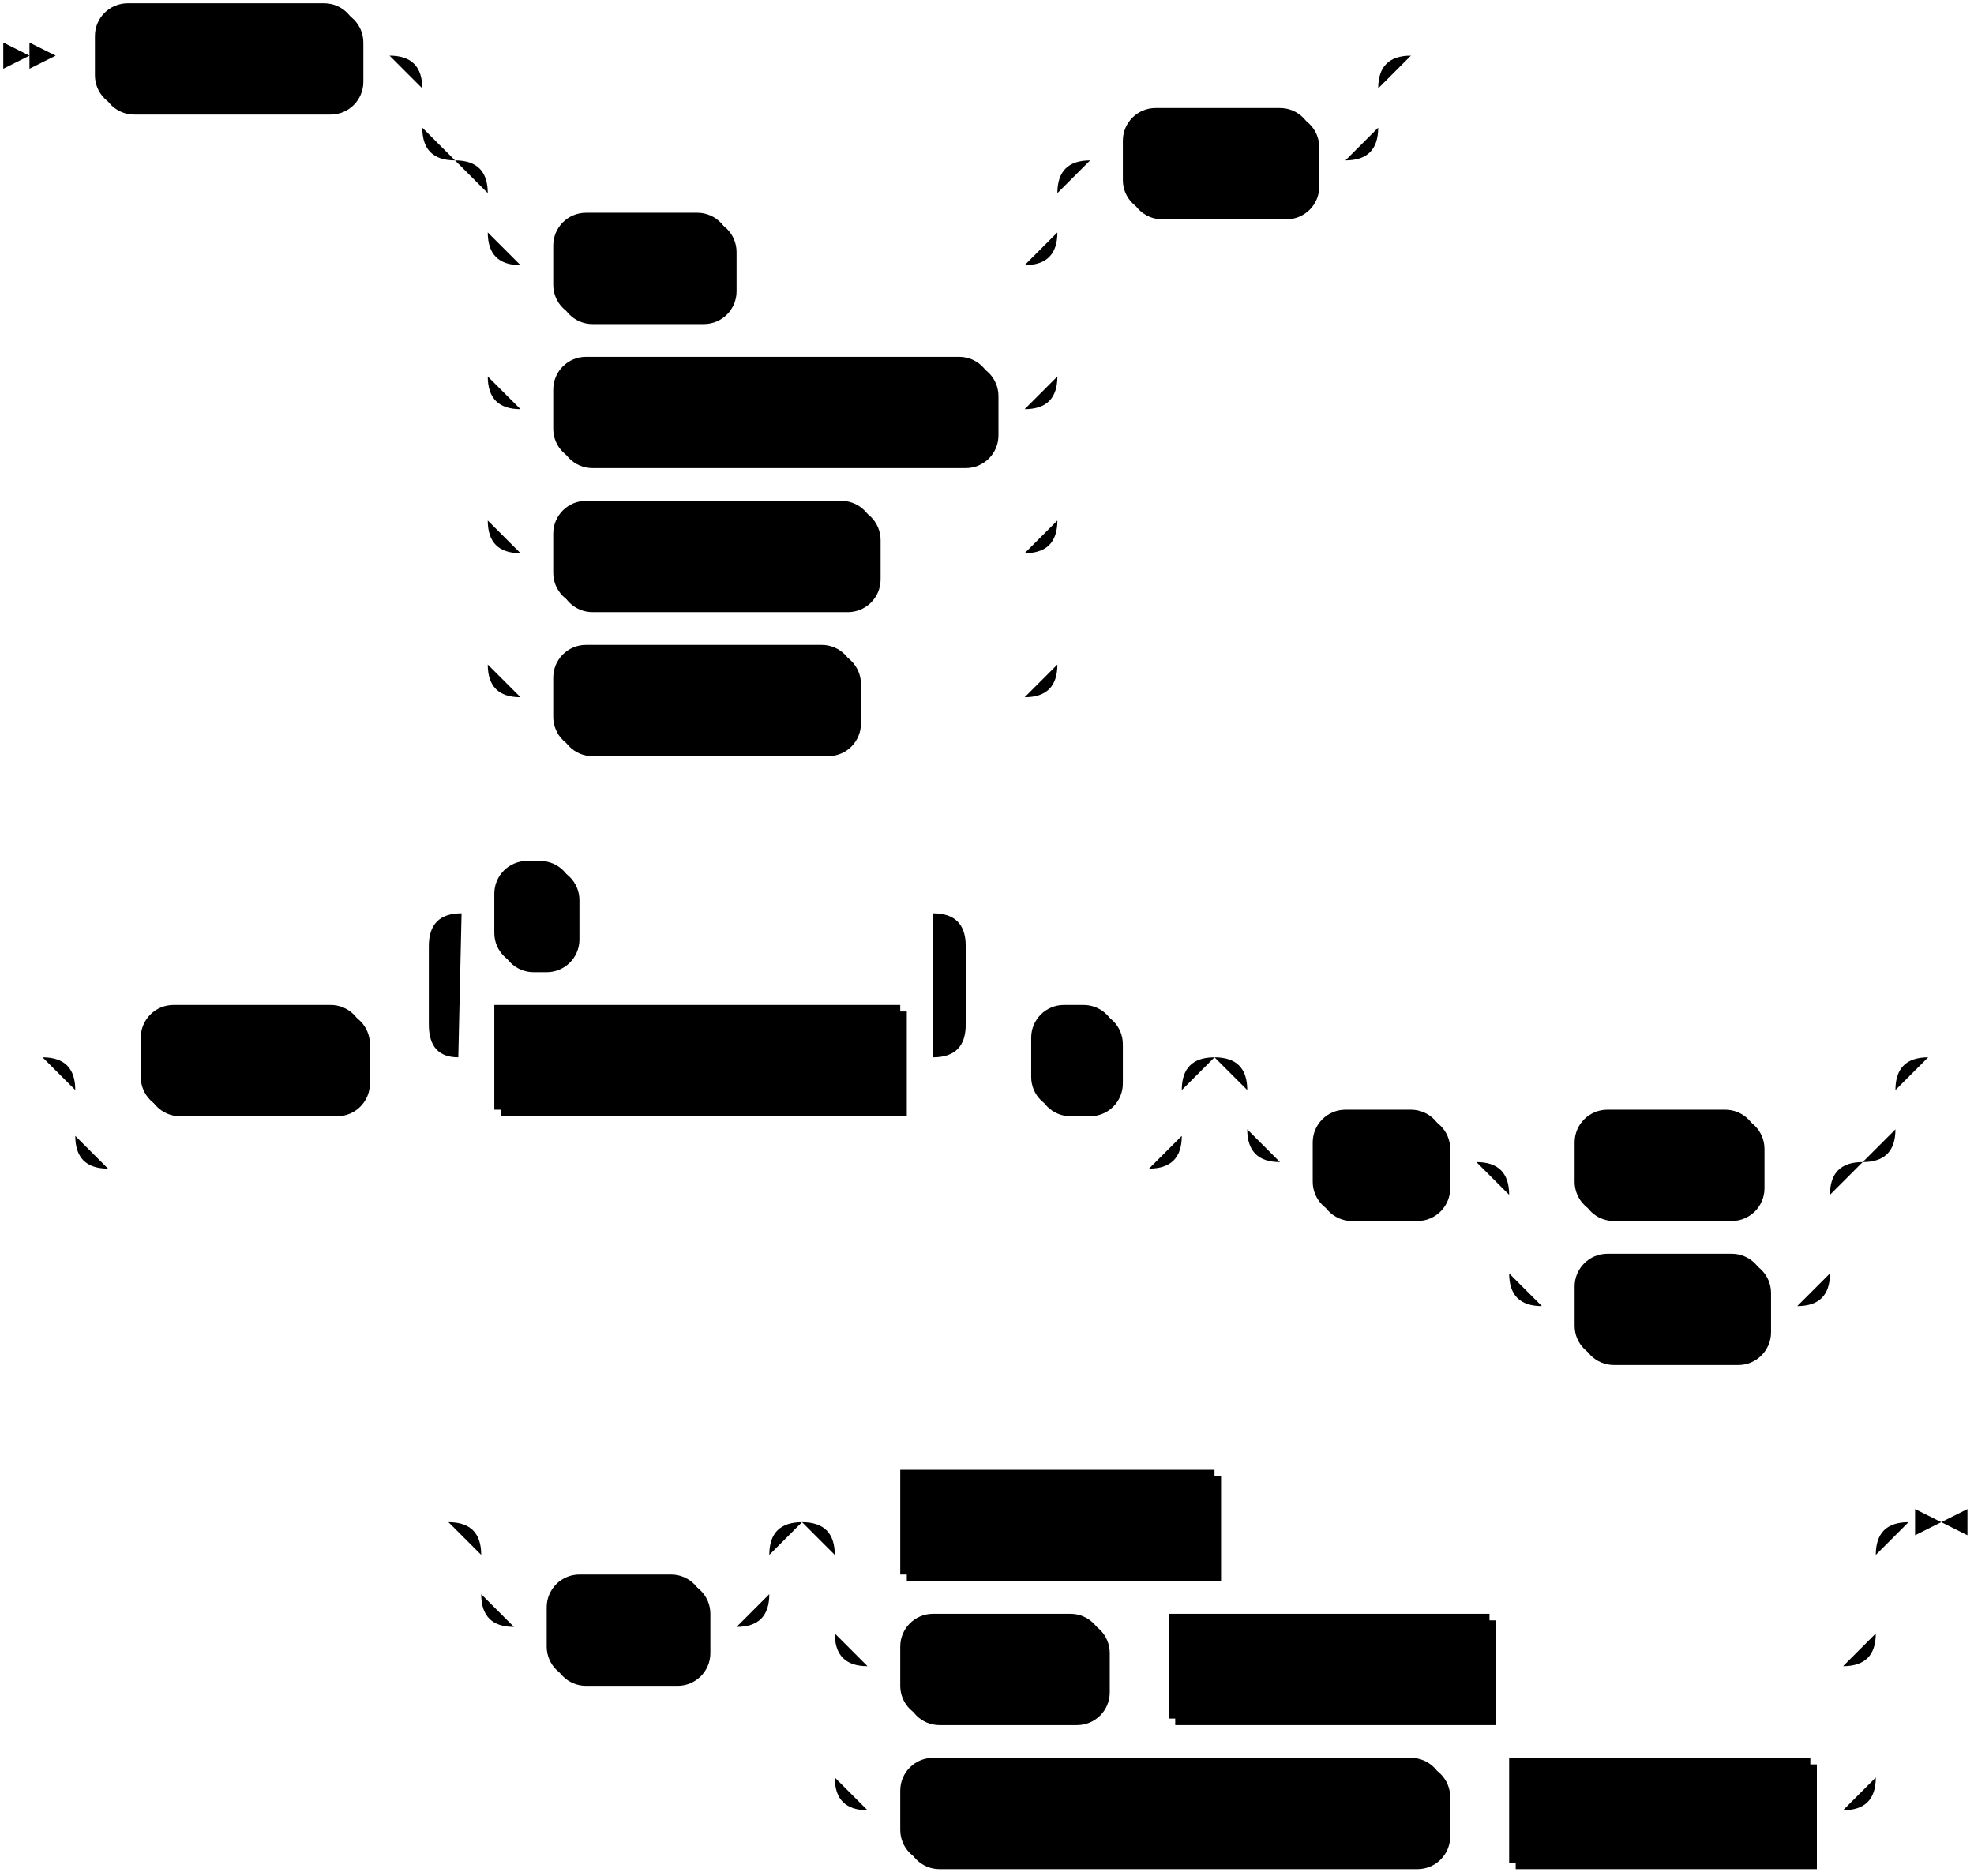
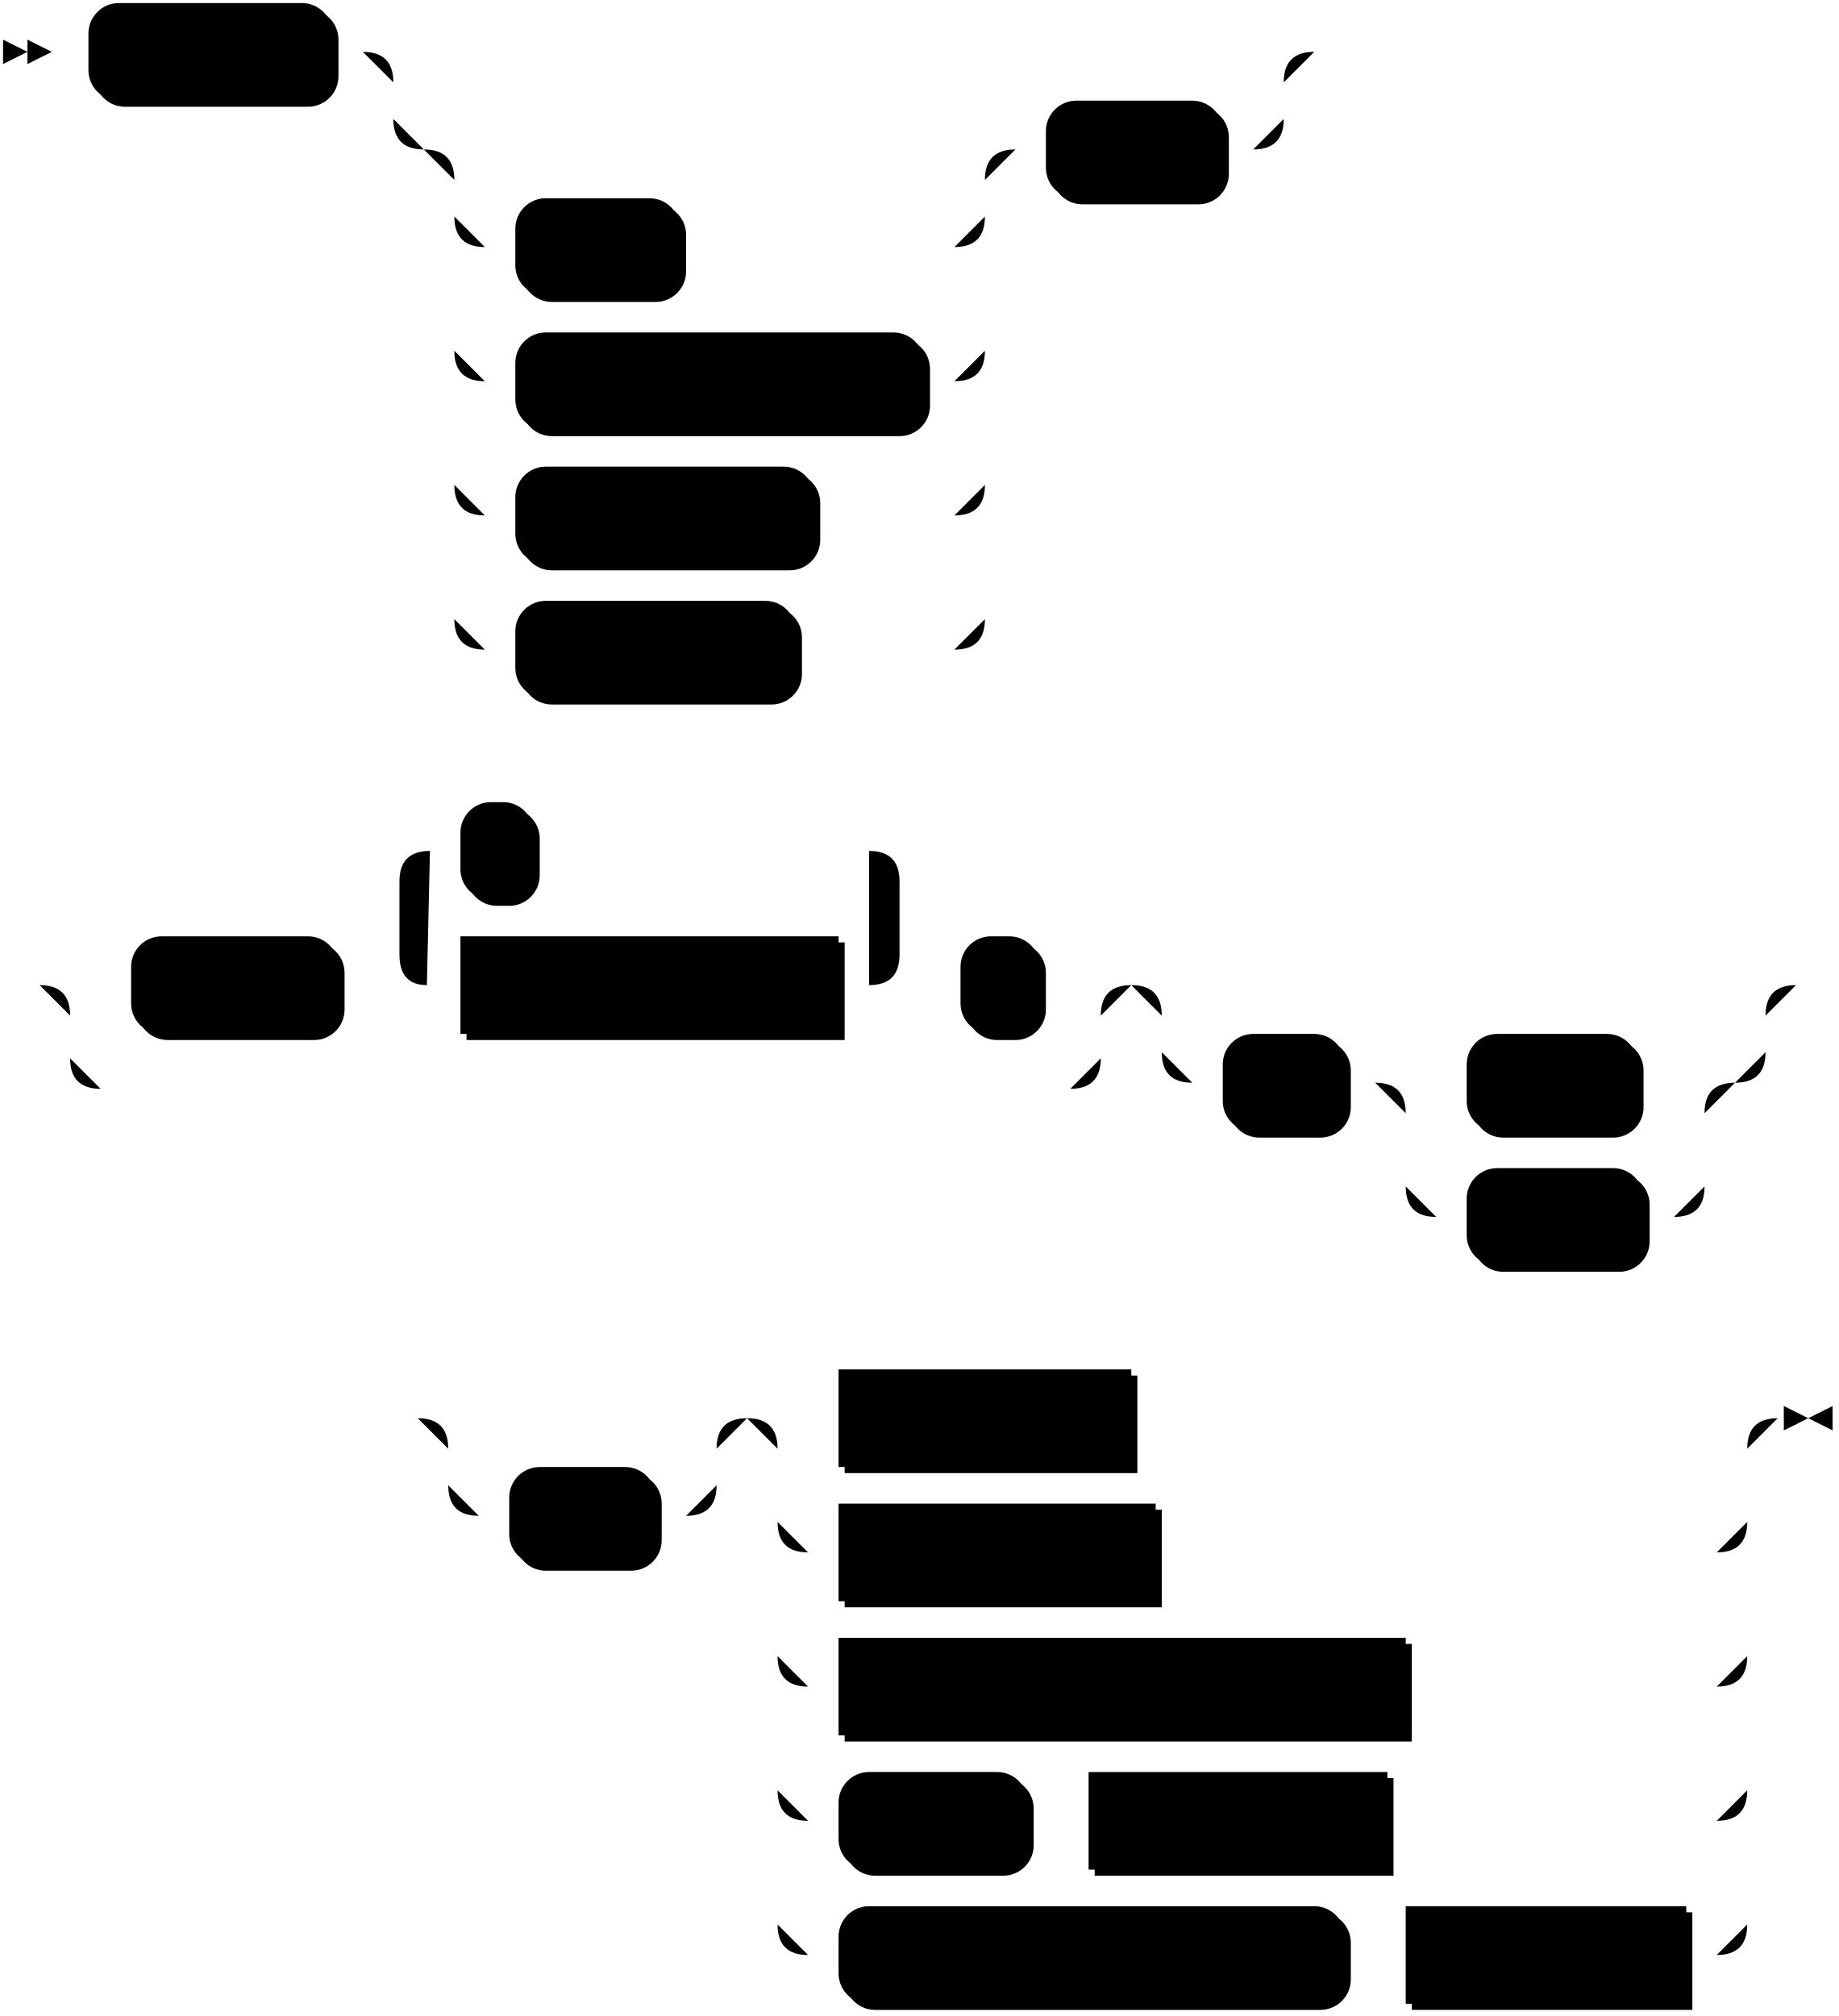
- <svg xmlns="http://www.w3.org/2000/svg" width="603" height="573">
+ <svg xmlns="http://www.w3.org/2000/svg" width="603" height="661">
  <polygon points="9 17 1 13 1 21" />
  <polygon points="17 17 9 13 9 21" />
  <rect x="31" y="3" width="80" height="32" rx="10" />
  <rect x="29" y="1" width="80" height="32" class="terminal" rx="10" />
  <text class="terminal" x="39" y="21">EXPLAIN</text>
  <rect x="171" y="67" width="54" height="32" rx="10" />
  <rect x="169" y="65" width="54" height="32" class="terminal" rx="10" />
  <text class="terminal" x="179" y="85">RAW</text>
  <rect x="171" y="111" width="134" height="32" rx="10" />
  <rect x="169" y="109" width="134" height="32" class="terminal" rx="10" />
  <text class="terminal" x="179" y="129">DECORRELATED</text>
  <rect x="171" y="155" width="98" height="32" rx="10" />
  <rect x="169" y="153" width="98" height="32" class="terminal" rx="10" />
  <text class="terminal" x="179" y="173">OPTIMIZED</text>
  <rect x="171" y="199" width="92" height="32" rx="10" />
  <rect x="169" y="197" width="92" height="32" class="terminal" rx="10" />
  <text class="terminal" x="179" y="217">PHYSICAL</text>
  <rect x="345" y="35" width="58" height="32" rx="10" />
  <rect x="343" y="33" width="58" height="32" class="terminal" rx="10" />
  <text class="terminal" x="353" y="53">PLAN</text>
  <rect x="45" y="309" width="68" height="32" rx="10" />
  <rect x="43" y="307" width="68" height="32" class="terminal" rx="10" />
  <text class="terminal" x="53" y="327">WITH (</text>
  <rect x="153" y="309" width="124" height="32" />
  <rect x="151" y="307" width="124" height="32" class="nonterminal" />
  <text class="nonterminal" x="161" y="327">output_modifier</text>
  <rect x="153" y="265" width="24" height="32" rx="10" />
  <rect x="151" y="263" width="24" height="32" class="terminal" rx="10" />
  <text class="terminal" x="161" y="283">,</text>
  <rect x="317" y="309" width="26" height="32" rx="10" />
  <rect x="315" y="307" width="26" height="32" class="terminal" rx="10" />
  <text class="terminal" x="325" y="327">)</text>
  <rect x="403" y="341" width="40" height="32" rx="10" />
  <rect x="401" y="339" width="40" height="32" class="terminal" rx="10" />
  <text class="terminal" x="411" y="359">AS</text>
  <rect x="483" y="341" width="56" height="32" rx="10" />
  <rect x="481" y="339" width="56" height="32" class="terminal" rx="10" />
  <text class="terminal" x="491" y="359">TEXT</text>
  <rect x="483" y="385" width="58" height="32" rx="10" />
  <rect x="481" y="383" width="58" height="32" class="terminal" rx="10" />
  <text class="terminal" x="491" y="403">JSON</text>
  <rect x="169" y="483" width="48" height="32" rx="10" />
  <rect x="167" y="481" width="48" height="32" class="terminal" rx="10" />
  <text class="terminal" x="177" y="501">FOR</text>
  <rect x="277" y="451" width="96" height="32" />
  <rect x="275" y="449" width="96" height="32" class="nonterminal" />
  <text class="nonterminal" x="285" y="469">select_stmt</text>
-   <rect x="277" y="495" width="62" height="32" rx="10" />
-   <rect x="275" y="493" width="62" height="32" class="terminal" rx="10" />
-   <text class="terminal" x="285" y="513">INDEX</text>
-   <rect x="359" y="495" width="98" height="32" />
-   <rect x="357" y="493" width="98" height="32" class="nonterminal" />
-   <text class="nonterminal" x="367" y="513">index_name</text>
-   <rect x="277" y="539" width="166" height="32" rx="10" />
-   <rect x="275" y="537" width="166" height="32" class="terminal" rx="10" />
-   <text class="terminal" x="285" y="557">MATERIALIZED VIEW</text>
-   <rect x="463" y="539" width="92" height="32" />
-   <rect x="461" y="537" width="92" height="32" class="nonterminal" />
-   <text class="nonterminal" x="471" y="557">view_name</text>
-   <path class="line" d="m17 17 h2 m0 0 h10 m80 0 h10 m20 0 h10 m0 0 h262 m-292 0 h20 m272 0 h20 m-312 0 q10 0 10 10 m292 0 q0 -10 10 -10 m-302 10 v12 m292 0 v-12 m-292 12 q0 10 10 10 m272 0 q10 0 10 -10 m-262 10 h10 m0 0 h144 m-174 0 h20 m154 0 h20 m-194 0 q10 0 10 10 m174 0 q0 -10 10 -10 m-184 10 v12 m174 0 v-12 m-174 12 q0 10 10 10 m154 0 q10 0 10 -10 m-164 10 h10 m54 0 h10 m0 0 h80 m-164 -10 v20 m174 0 v-20 m-174 20 v24 m174 0 v-24 m-174 24 q0 10 10 10 m154 0 q10 0 10 -10 m-164 10 h10 m134 0 h10 m-164 -10 v20 m174 0 v-20 m-174 20 v24 m174 0 v-24 m-174 24 q0 10 10 10 m154 0 q10 0 10 -10 m-164 10 h10 m98 0 h10 m0 0 h36 m-164 -10 v20 m174 0 v-20 m-174 20 v24 m174 0 v-24 m-174 24 q0 10 10 10 m154 0 q10 0 10 -10 m-164 10 h10 m92 0 h10 m0 0 h42 m20 -164 h10 m58 0 h10 m22 -32 l2 0 m2 0 l2 0 m2 0 l2 0 m-442 306 l2 0 m2 0 l2 0 m2 0 l2 0 m22 0 h10 m68 0 h10 m20 0 h10 m124 0 h10 m-164 0 l20 0 m-1 0 q-9 0 -9 -10 l0 -24 q0 -10 10 -10 m144 44 l20 0 m-20 0 q10 0 10 -10 l0 -24 q0 -10 -10 -10 m-144 0 h10 m24 0 h10 m0 0 h100 m20 44 h10 m26 0 h10 m-338 0 h20 m318 0 h20 m-358 0 q10 0 10 10 m338 0 q0 -10 10 -10 m-348 10 v14 m338 0 v-14 m-338 14 q0 10 10 10 m318 0 q10 0 10 -10 m-328 10 h10 m0 0 h308 m40 -34 h10 m0 0 h168 m-198 0 h20 m178 0 h20 m-218 0 q10 0 10 10 m198 0 q0 -10 10 -10 m-208 10 v12 m198 0 v-12 m-198 12 q0 10 10 10 m178 0 q10 0 10 -10 m-188 10 h10 m40 0 h10 m20 0 h10 m56 0 h10 m0 0 h2 m-98 0 h20 m78 0 h20 m-118 0 q10 0 10 10 m98 0 q0 -10 10 -10 m-108 10 v24 m98 0 v-24 m-98 24 q0 10 10 10 m78 0 q10 0 10 -10 m-88 10 h10 m58 0 h10 m42 -76 l2 0 m2 0 l2 0 m2 0 l2 0 m-476 142 l2 0 m2 0 l2 0 m2 0 l2 0 m22 0 h10 m0 0 h58 m-88 0 h20 m68 0 h20 m-108 0 q10 0 10 10 m88 0 q0 -10 10 -10 m-98 10 v12 m88 0 v-12 m-88 12 q0 10 10 10 m68 0 q10 0 10 -10 m-78 10 h10 m48 0 h10 m40 -32 h10 m96 0 h10 m0 0 h182 m-318 0 h20 m298 0 h20 m-338 0 q10 0 10 10 m318 0 q0 -10 10 -10 m-328 10 v24 m318 0 v-24 m-318 24 q0 10 10 10 m298 0 q10 0 10 -10 m-308 10 h10 m62 0 h10 m0 0 h10 m98 0 h10 m0 0 h98 m-308 -10 v20 m318 0 v-20 m-318 20 v24 m318 0 v-24 m-318 24 q0 10 10 10 m298 0 q10 0 10 -10 m-308 10 h10 m166 0 h10 m0 0 h10 m92 0 h10 m23 -88 h-3" />
+   <rect x="277" y="495" width="104" height="32" />
+   <rect x="275" y="493" width="104" height="32" class="nonterminal" />
+   <text class="nonterminal" x="285" y="513">create_index</text>
+   <rect x="277" y="539" width="186" height="32" />
+   <rect x="275" y="537" width="186" height="32" class="nonterminal" />
+   <text class="nonterminal" x="285" y="557">create_materialized_view</text>
+   <rect x="277" y="583" width="62" height="32" rx="10" />
+   <rect x="275" y="581" width="62" height="32" class="terminal" rx="10" />
+   <text class="terminal" x="285" y="601">INDEX</text>
+   <rect x="359" y="583" width="98" height="32" />
+   <rect x="357" y="581" width="98" height="32" class="nonterminal" />
+   <text class="nonterminal" x="367" y="601">index_name</text>
+   <rect x="277" y="627" width="166" height="32" rx="10" />
+   <rect x="275" y="625" width="166" height="32" class="terminal" rx="10" />
+   <text class="terminal" x="285" y="645">MATERIALIZED VIEW</text>
+   <rect x="463" y="627" width="92" height="32" />
+   <rect x="461" y="625" width="92" height="32" class="nonterminal" />
+   <text class="nonterminal" x="471" y="645">view_name</text>
+   <path class="line" d="m17 17 h2 m0 0 h10 m80 0 h10 m20 0 h10 m0 0 h262 m-292 0 h20 m272 0 h20 m-312 0 q10 0 10 10 m292 0 q0 -10 10 -10 m-302 10 v12 m292 0 v-12 m-292 12 q0 10 10 10 m272 0 q10 0 10 -10 m-262 10 h10 m0 0 h144 m-174 0 h20 m154 0 h20 m-194 0 q10 0 10 10 m174 0 q0 -10 10 -10 m-184 10 v12 m174 0 v-12 m-174 12 q0 10 10 10 m154 0 q10 0 10 -10 m-164 10 h10 m54 0 h10 m0 0 h80 m-164 -10 v20 m174 0 v-20 m-174 20 v24 m174 0 v-24 m-174 24 q0 10 10 10 m154 0 q10 0 10 -10 m-164 10 h10 m134 0 h10 m-164 -10 v20 m174 0 v-20 m-174 20 v24 m174 0 v-24 m-174 24 q0 10 10 10 m154 0 q10 0 10 -10 m-164 10 h10 m98 0 h10 m0 0 h36 m-164 -10 v20 m174 0 v-20 m-174 20 v24 m174 0 v-24 m-174 24 q0 10 10 10 m154 0 q10 0 10 -10 m-164 10 h10 m92 0 h10 m0 0 h42 m20 -164 h10 m58 0 h10 m22 -32 l2 0 m2 0 l2 0 m2 0 l2 0 m-442 306 l2 0 m2 0 l2 0 m2 0 l2 0 m22 0 h10 m68 0 h10 m20 0 h10 m124 0 h10 m-164 0 l20 0 m-1 0 q-9 0 -9 -10 l0 -24 q0 -10 10 -10 m144 44 l20 0 m-20 0 q10 0 10 -10 l0 -24 q0 -10 -10 -10 m-144 0 h10 m24 0 h10 m0 0 h100 m20 44 h10 m26 0 h10 m-338 0 h20 m318 0 h20 m-358 0 q10 0 10 10 m338 0 q0 -10 10 -10 m-348 10 v14 m338 0 v-14 m-338 14 q0 10 10 10 m318 0 q10 0 10 -10 m-328 10 h10 m0 0 h308 m40 -34 h10 m0 0 h168 m-198 0 h20 m178 0 h20 m-218 0 q10 0 10 10 m198 0 q0 -10 10 -10 m-208 10 v12 m198 0 v-12 m-198 12 q0 10 10 10 m178 0 q10 0 10 -10 m-188 10 h10 m40 0 h10 m20 0 h10 m56 0 h10 m0 0 h2 m-98 0 h20 m78 0 h20 m-118 0 q10 0 10 10 m98 0 q0 -10 10 -10 m-108 10 v24 m98 0 v-24 m-98 24 q0 10 10 10 m78 0 q10 0 10 -10 m-88 10 h10 m58 0 h10 m42 -76 l2 0 m2 0 l2 0 m2 0 l2 0 m-476 142 l2 0 m2 0 l2 0 m2 0 l2 0 m22 0 h10 m0 0 h58 m-88 0 h20 m68 0 h20 m-108 0 q10 0 10 10 m88 0 q0 -10 10 -10 m-98 10 v12 m88 0 v-12 m-88 12 q0 10 10 10 m68 0 q10 0 10 -10 m-78 10 h10 m48 0 h10 m40 -32 h10 m96 0 h10 m0 0 h182 m-318 0 h20 m298 0 h20 m-338 0 q10 0 10 10 m318 0 q0 -10 10 -10 m-328 10 v24 m318 0 v-24 m-318 24 q0 10 10 10 m298 0 q10 0 10 -10 m-308 10 h10 m104 0 h10 m0 0 h174 m-308 -10 v20 m318 0 v-20 m-318 20 v24 m318 0 v-24 m-318 24 q0 10 10 10 m298 0 q10 0 10 -10 m-308 10 h10 m186 0 h10 m0 0 h92 m-308 -10 v20 m318 0 v-20 m-318 20 v24 m318 0 v-24 m-318 24 q0 10 10 10 m298 0 q10 0 10 -10 m-308 10 h10 m62 0 h10 m0 0 h10 m98 0 h10 m0 0 h98 m-308 -10 v20 m318 0 v-20 m-318 20 v24 m318 0 v-24 m-318 24 q0 10 10 10 m298 0 q10 0 10 -10 m-308 10 h10 m166 0 h10 m0 0 h10 m92 0 h10 m23 -176 h-3" />
  <polygon points="593 465 601 461 601 469" />
  <polygon points="593 465 585 461 585 469" />
</svg>
